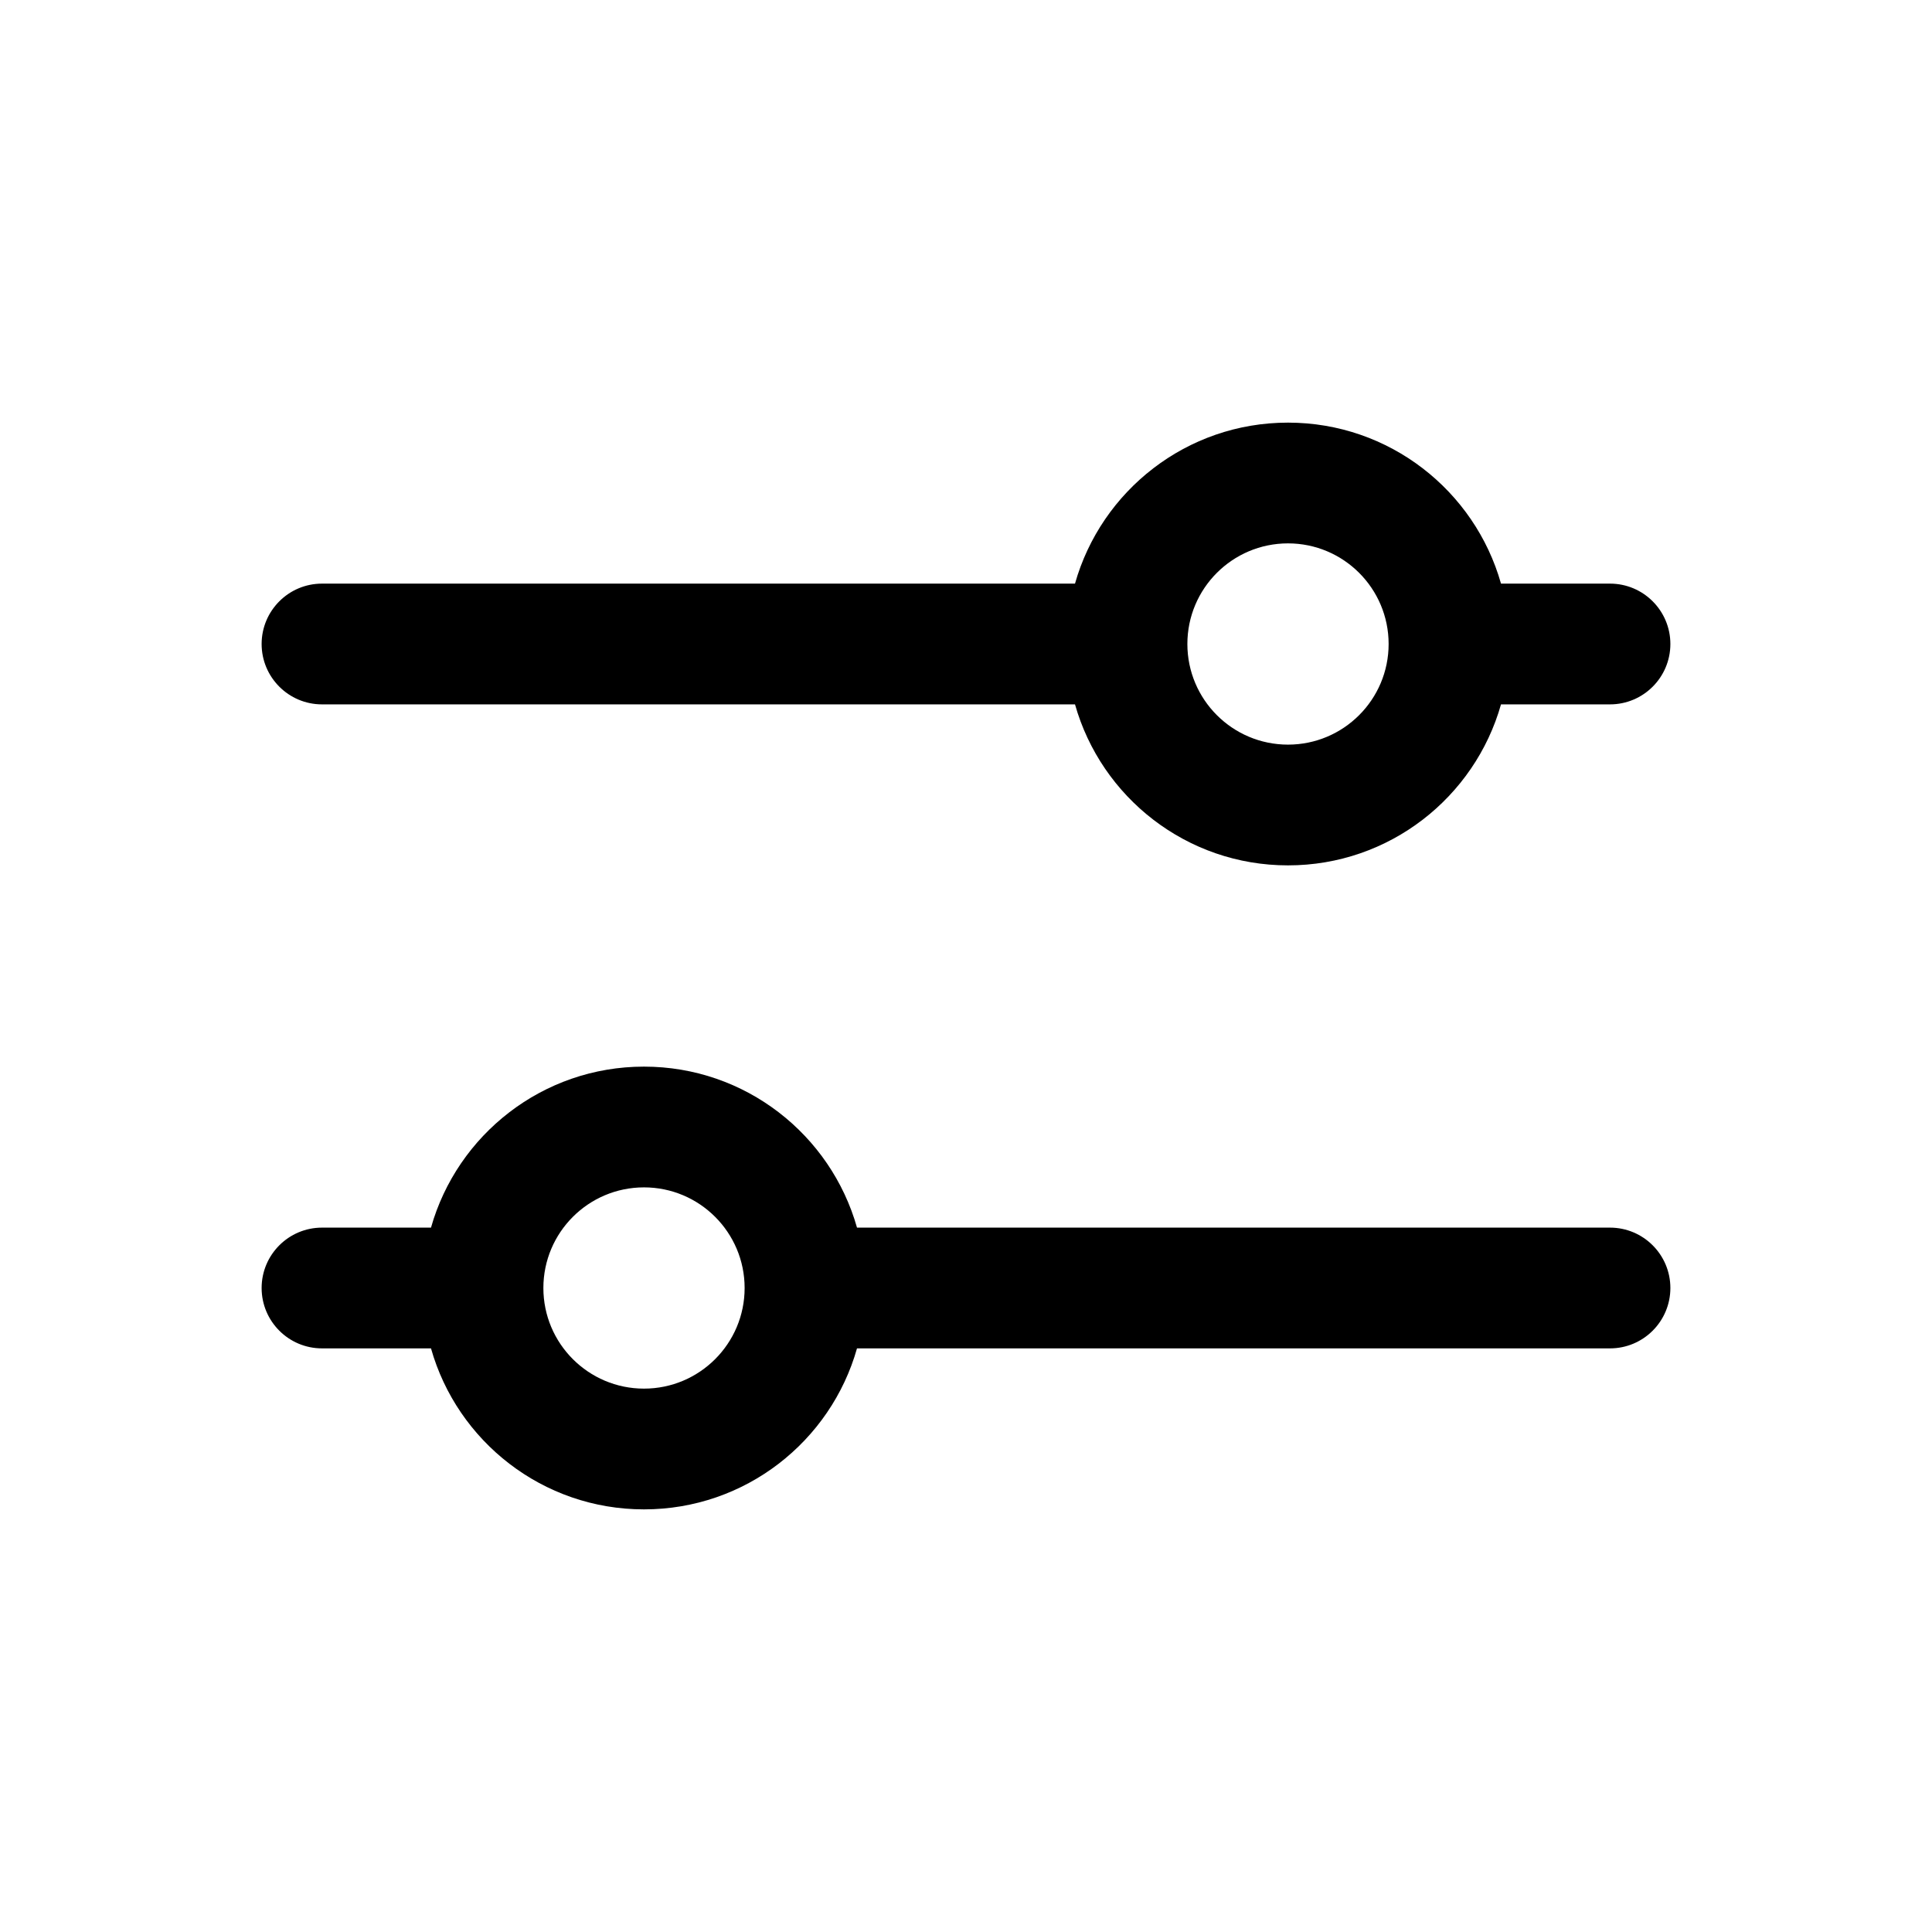
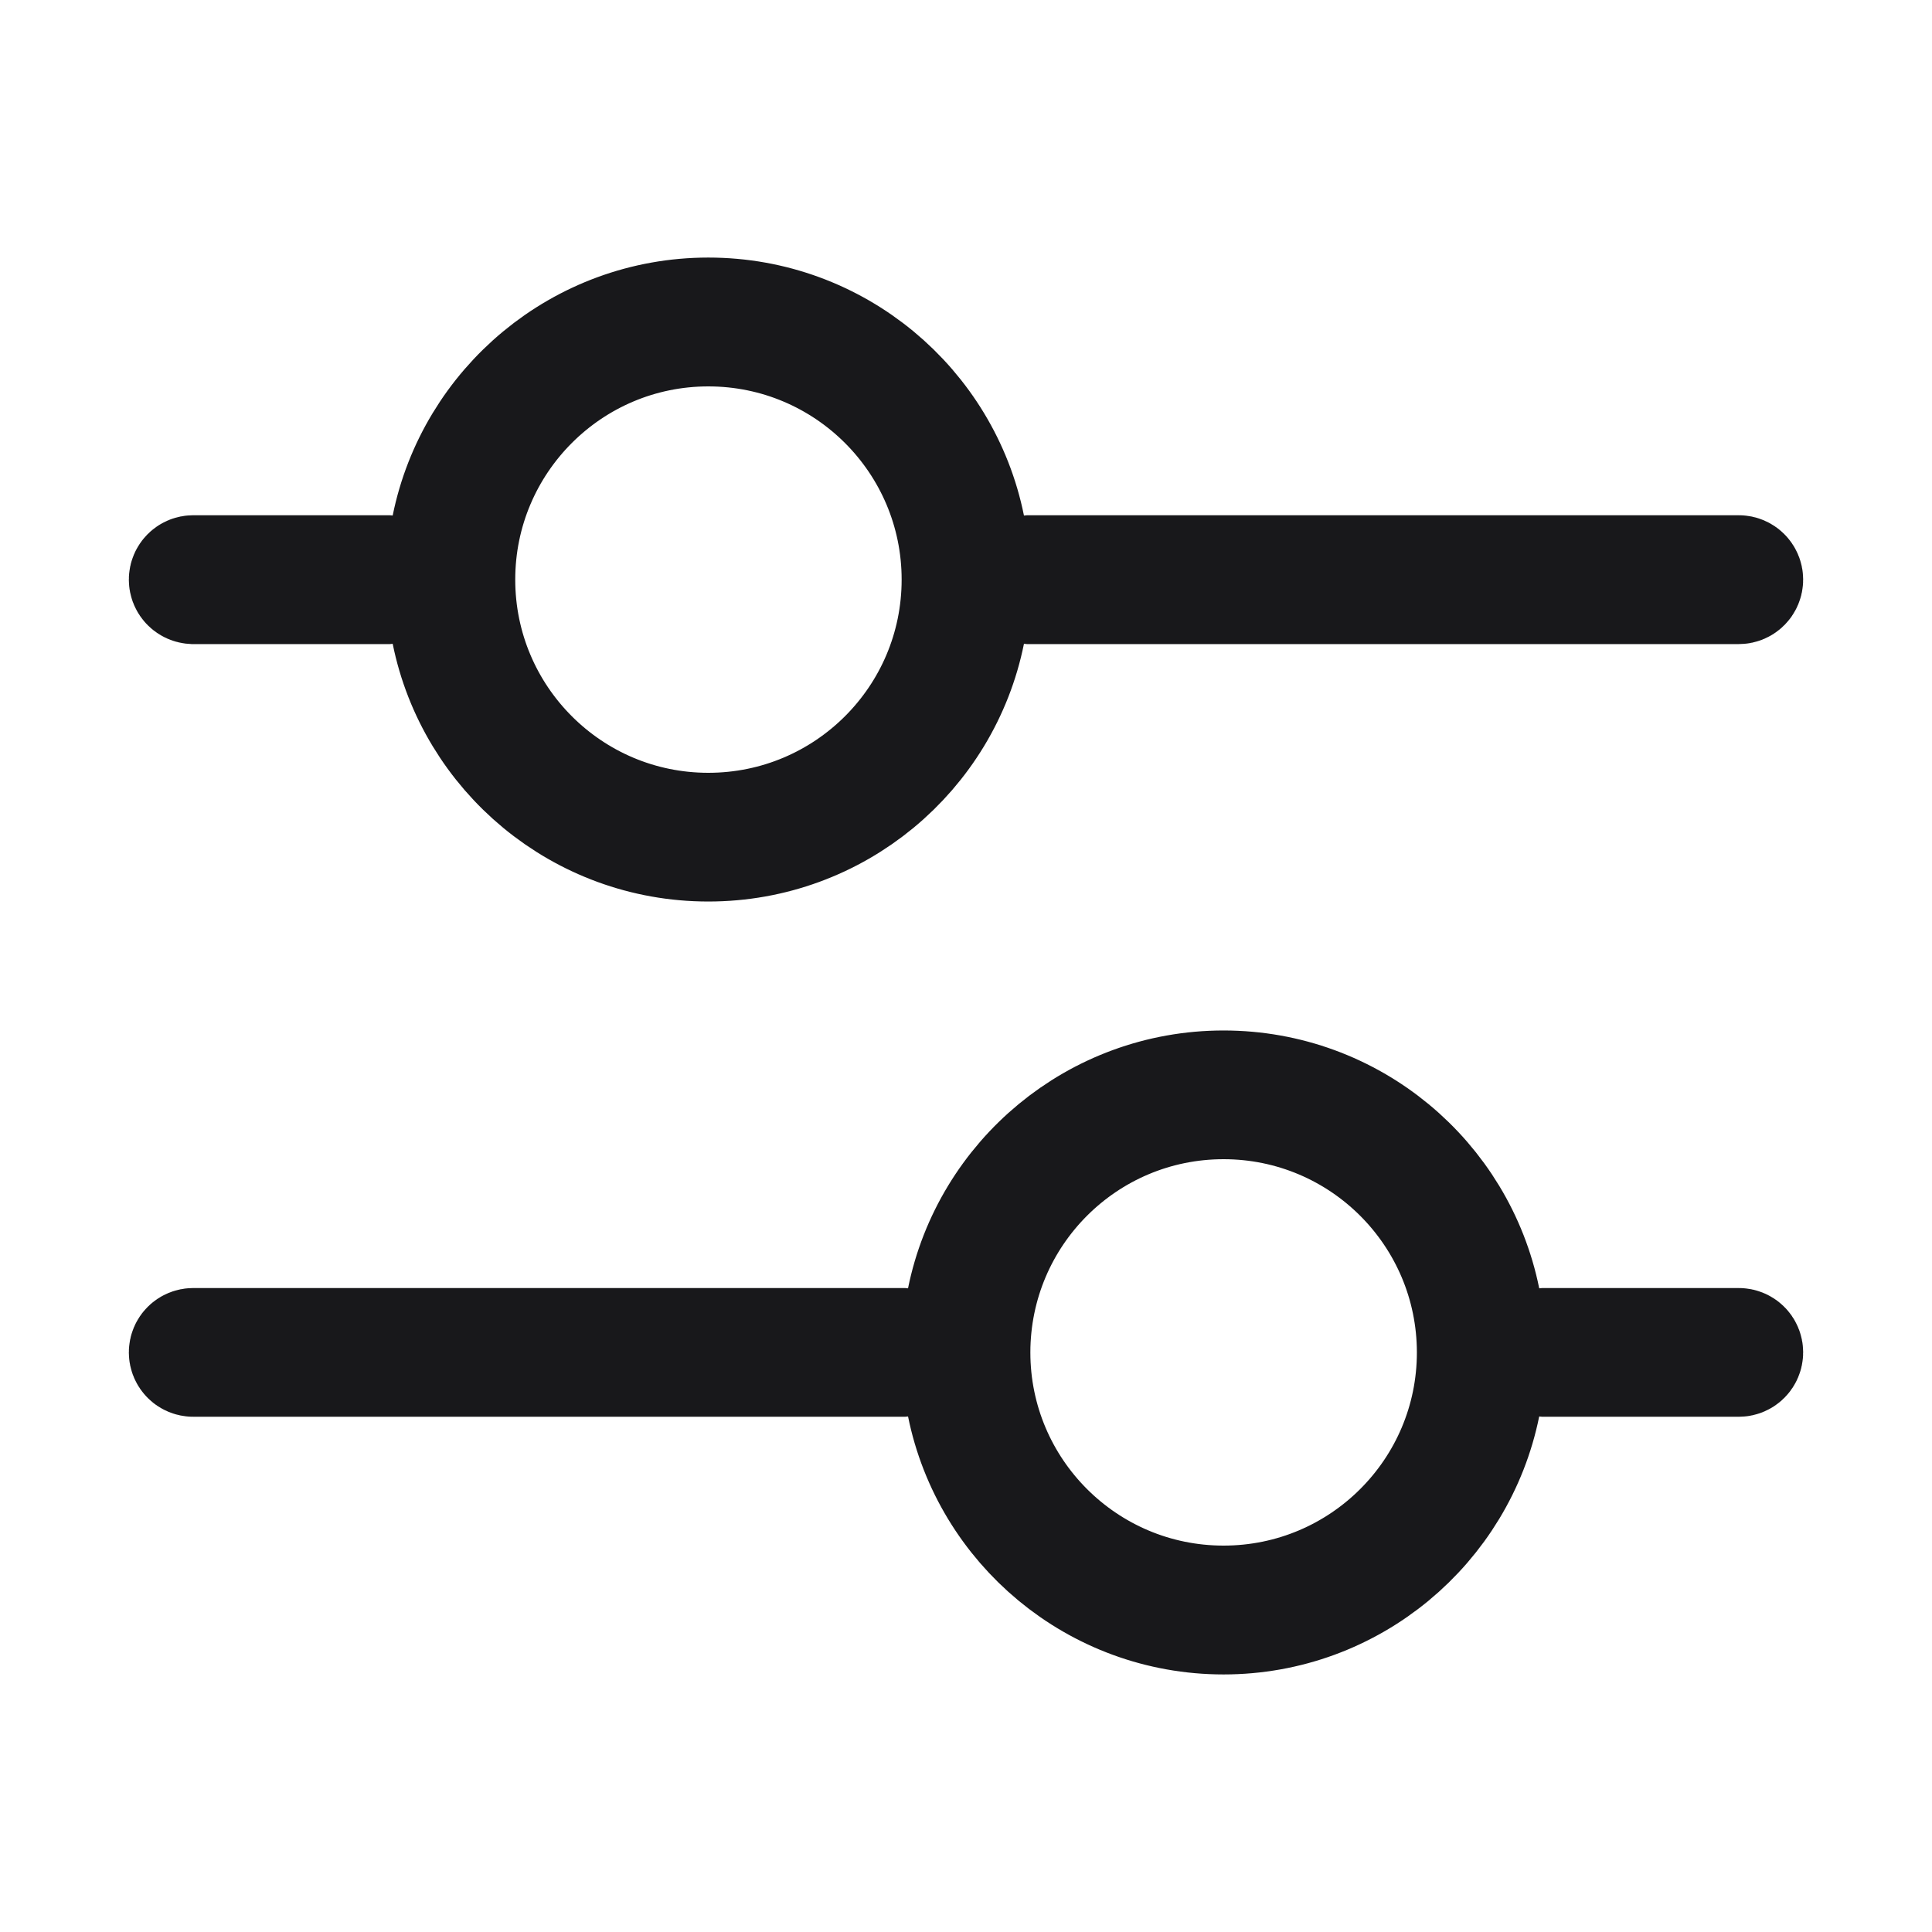
- <svg xmlns="http://www.w3.org/2000/svg" width="800px" height="800px" viewBox="0 0 24 24" fill="none">
-   <g id="SVGRepo_bgCarrier" stroke-width="0" />
-   <g id="SVGRepo_tracerCarrier" stroke-linecap="round" stroke-linejoin="round" />
-   <g id="SVGRepo_iconCarrier">
-     <path fill-rule="evenodd" clip-rule="evenodd" d="M13.354 8.75H4C3.586 8.75 3.25 8.414 3.25 8C3.25 7.586 3.586 7.25 4 7.25H13.354C13.68 6.096 14.741 5.25 16 5.25C17.259 5.25 18.32 6.096 18.646 7.25H20C20.414 7.25 20.75 7.586 20.75 8C20.75 8.414 20.414 8.75 20 8.75H18.646C18.32 9.904 17.259 10.75 16 10.75C14.741 10.75 13.68 9.904 13.354 8.75ZM14.75 8C14.75 7.31 15.31 6.75 16 6.75C16.69 6.75 17.25 7.31 17.25 8C17.25 8.69 16.69 9.25 16 9.25C15.31 9.25 14.75 8.69 14.75 8Z" fill="#000000" />
-     <path fill-rule="evenodd" clip-rule="evenodd" d="M10.646 16.75H20C20.414 16.75 20.75 16.414 20.75 16C20.75 15.586 20.414 15.25 20 15.25H10.646C10.32 14.096 9.259 13.25 8 13.25C6.741 13.25 5.68 14.096 5.354 15.25H4C3.586 15.25 3.25 15.586 3.25 16C3.25 16.414 3.586 16.75 4 16.75H5.354C5.68 17.904 6.741 18.75 8 18.75C9.259 18.75 10.32 17.904 10.646 16.75ZM6.75 16C6.75 15.31 7.31 14.75 8 14.75C8.69 14.75 9.25 15.31 9.25 16C9.25 16.69 8.69 17.25 8 17.25C7.31 17.25 6.75 16.69 6.75 16Z" fill="#000000" />
-   </g>
+ <svg xmlns="http://www.w3.org/2000/svg" width="16" height="16" viewBox="0 0 16 16" fill="none">
+   <path d="M10.133 9.034C11.181 9.034 12.057 9.778 12.257 10.768L12.344 11.2L12.257 11.631C12.057 12.621 11.181 13.367 10.133 13.367C9.085 13.367 8.21 12.621 8.01 11.631L7.922 11.2L8.01 10.768C8.21 9.779 9.085 9.034 10.133 9.034ZM10.133 9.1C8.973 9.1 8.034 10.04 8.033 11.2C8.033 12.359 8.973 13.3 10.133 13.3C11.293 13.3 12.234 12.36 12.234 11.2C12.233 10.04 11.293 9.1 10.133 9.1ZM1.6 11.167H7.471L7.806 11.2L7.471 11.233H1.6C1.582 11.233 1.567 11.218 1.567 11.2C1.567 11.181 1.582 11.167 1.6 11.167ZM12.796 11.167H14.4C14.418 11.167 14.433 11.181 14.433 11.2C14.433 11.218 14.418 11.233 14.4 11.233H12.796L12.46 11.2L12.796 11.167ZM5.866 2.633C6.915 2.633 7.791 3.379 7.99 4.369L8.076 4.799L7.99 5.232C7.791 6.222 6.915 6.966 5.866 6.966C4.818 6.966 3.942 6.222 3.742 5.232L3.656 4.799L3.742 4.369C3.942 3.379 4.818 2.633 5.866 2.633ZM5.866 2.7C4.707 2.7 3.767 3.641 3.767 4.8C3.767 5.96 4.707 6.9 5.866 6.9C7.026 6.9 7.967 5.96 7.967 4.8C7.967 3.641 7.026 2.7 5.866 2.7ZM1.6 4.767H3.204L3.539 4.799L3.204 4.834H1.6C1.582 4.833 1.567 4.819 1.567 4.8C1.567 4.782 1.582 4.767 1.6 4.767ZM8.53 4.767H14.4C14.418 4.767 14.433 4.782 14.433 4.8C14.433 4.819 14.418 4.834 14.4 4.834H8.53L8.193 4.799L8.53 4.767Z" fill="#09090B" stroke="#18181B" />
</svg>
